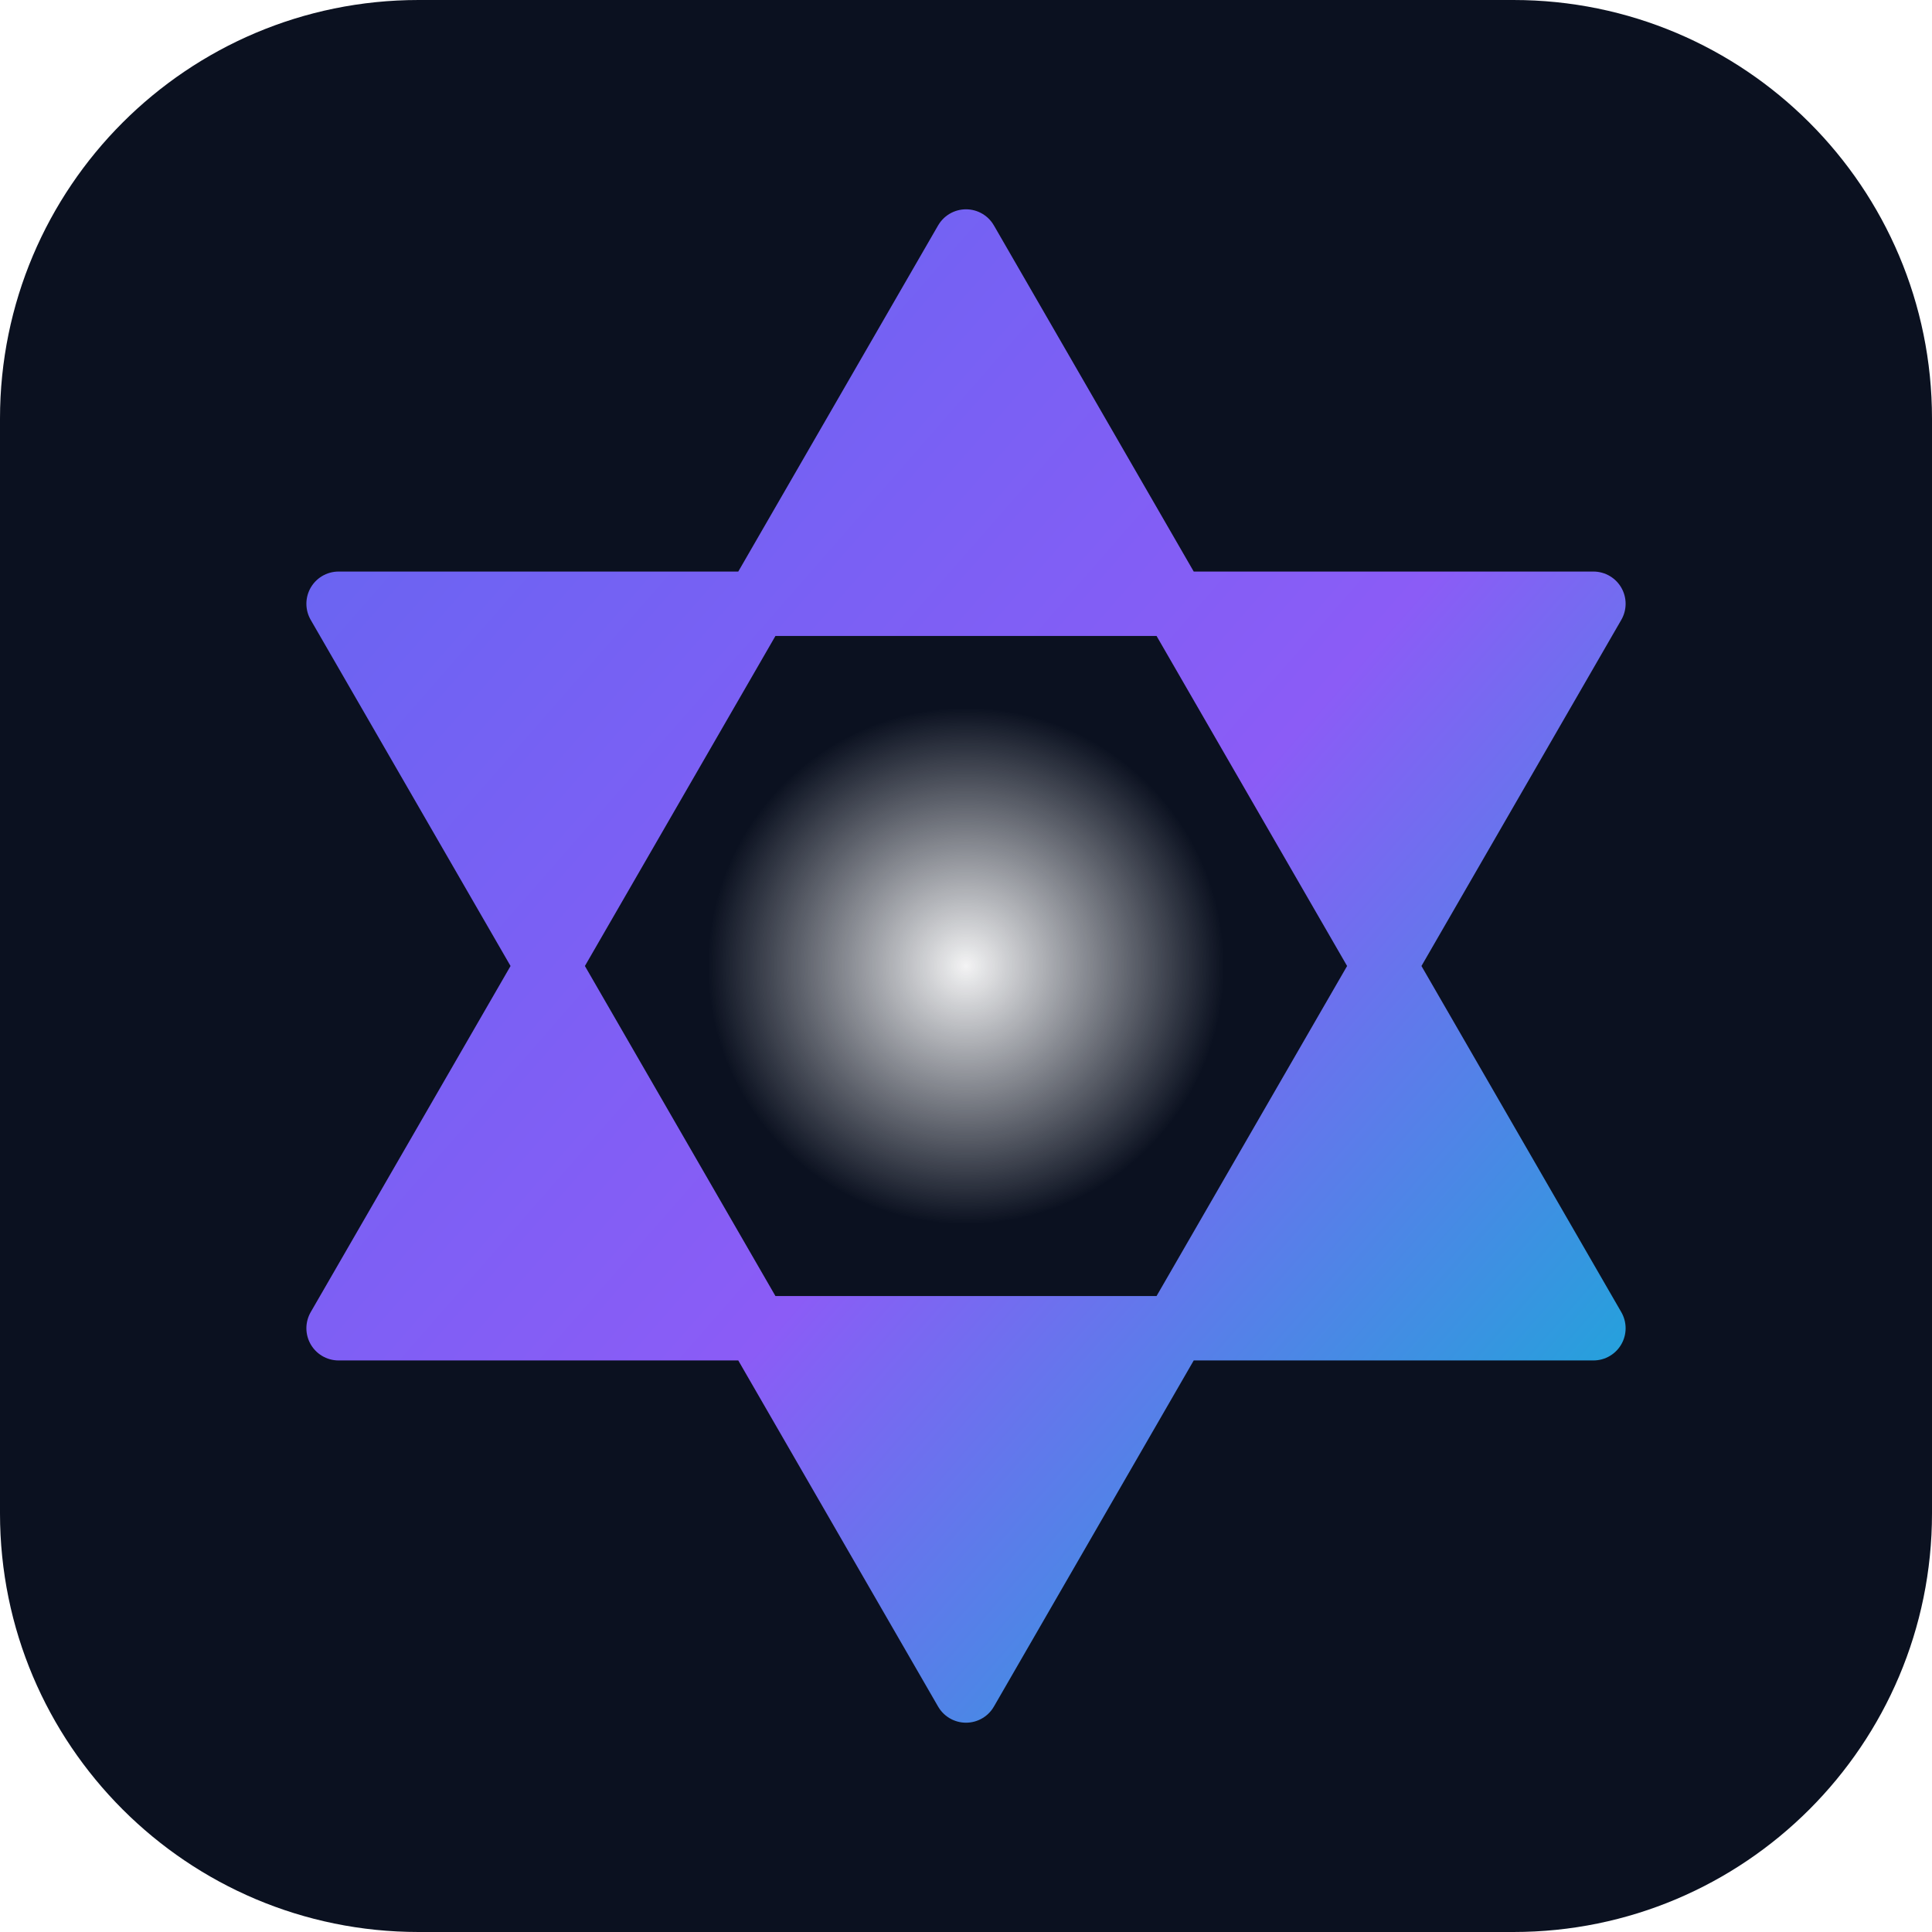
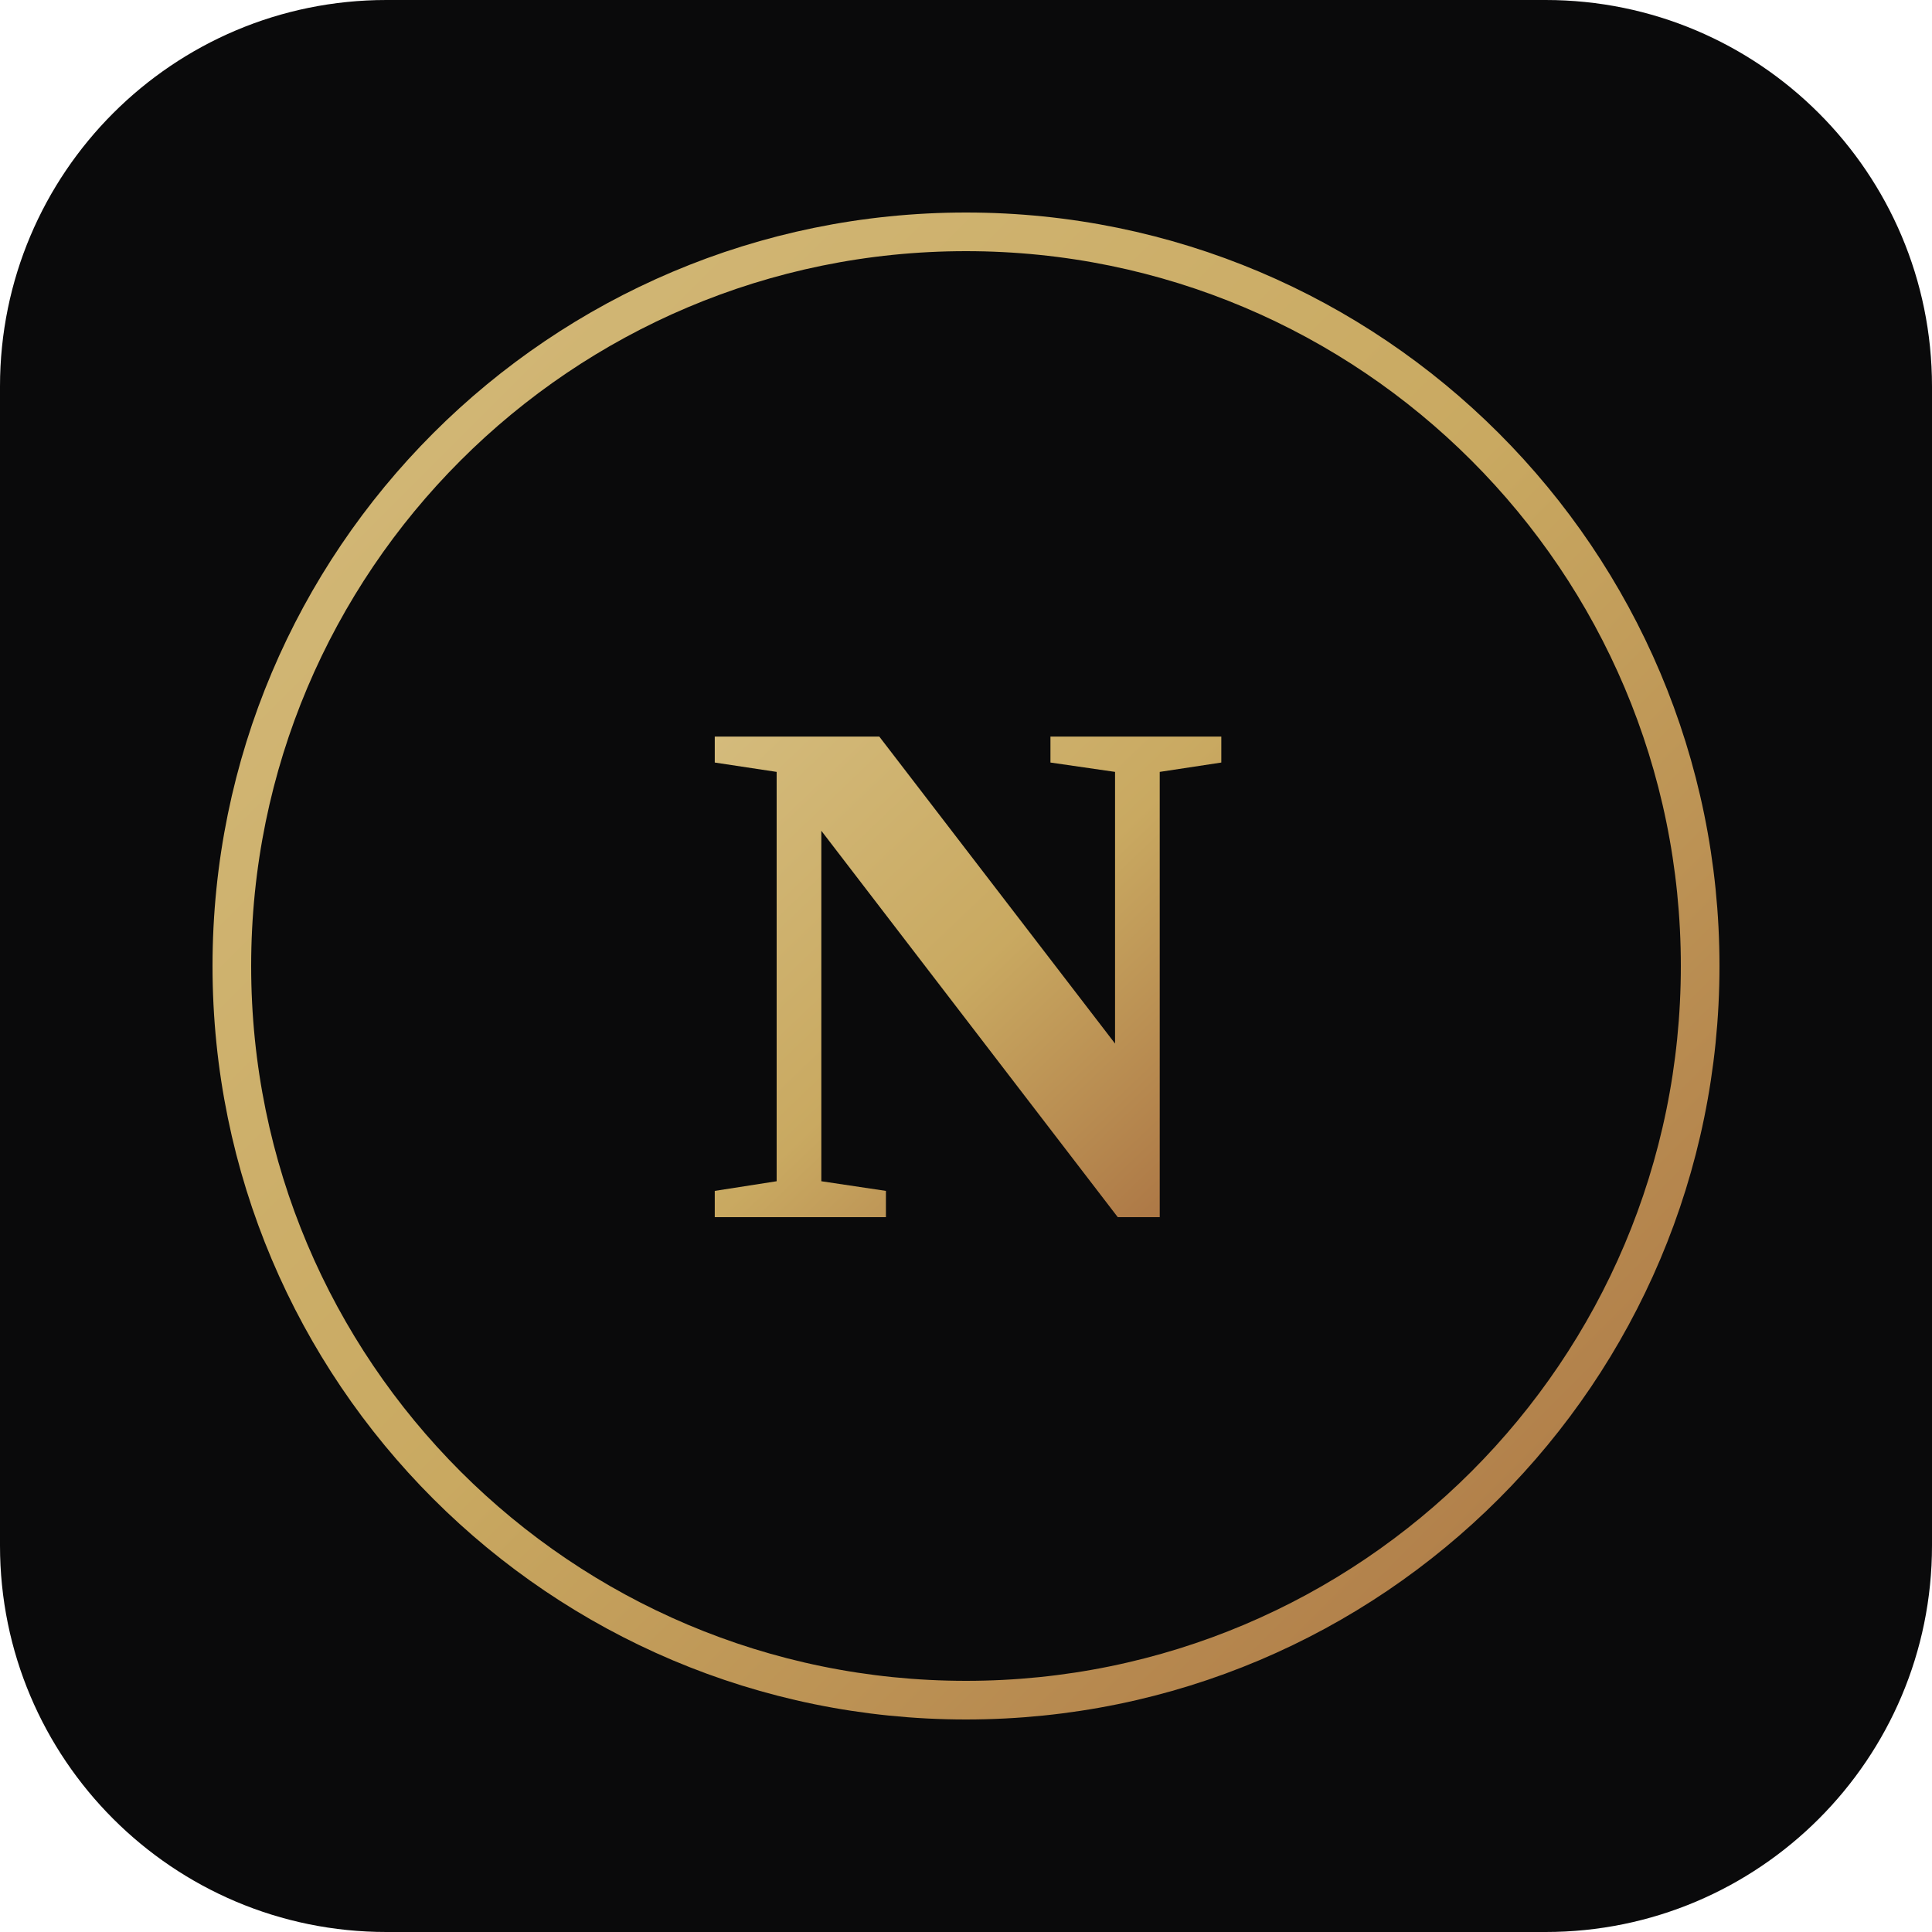
- <svg xmlns="http://www.w3.org/2000/svg" width="512" height="512" viewBox="0 0 120 120">
+ <svg xmlns="http://www.w3.org/2000/svg" width="512" height="512" viewBox="0 0 100 100">
  <defs>
    <linearGradient id="g" x1="0" y1="0" x2="1" y2="1">
-       <stop offset="0%" stop-color="#6366F1" />
-       <stop offset="55%" stop-color="#8B5CF6" />
-       <stop offset="100%" stop-color="#06B6D4" />
+       <stop offset="0%" stop-color="#D4BB7C" />
+       <stop offset="50%" stop-color="#C9A961" />
+       <stop offset="100%" stop-color="#A97142" />
    </linearGradient>
-     <radialGradient id="core" cx="50%" cy="50%" r="50%">
-       <stop offset="0%" stop-color="#FFFFFF" stop-opacity="0.95" />
-       <stop offset="100%" stop-color="#FFFFFF" stop-opacity="0" />
-     </radialGradient>
  </defs>
-   <rect width="120" height="120" rx="26" fill="#0B1120" />
-   <path d="M60 15 L98.97 82.5 L21.03 82.5 Z M60 105 L21.03 37.5 L98.97 37.5 Z" fill="url(#g)" fill-rule="evenodd" stroke="url(#g)" stroke-width="4" stroke-linejoin="round" />
-   <circle cx="60" cy="60" r="16" fill="url(#core)" />
+   <rect width="100" height="100" rx="20" fill="#0A0A0B" />
+   <circle cx="50" cy="50" r="38" fill="none" stroke="url(#g)" stroke-width="2" />
+   <line x1="50" y1="24" x2="50" y2="30" stroke="url(#g)" stroke-width="1.5" />
+   <line x1="50" y1="70" x2="50" y2="76" stroke="url(#g)" stroke-width="1.5" />
+   <text x="50" y="63" text-anchor="middle" font-family="Georgia, 'Times New Roman', serif" font-weight="700" font-size="38" fill="url(#g)">N</text>
</svg>
